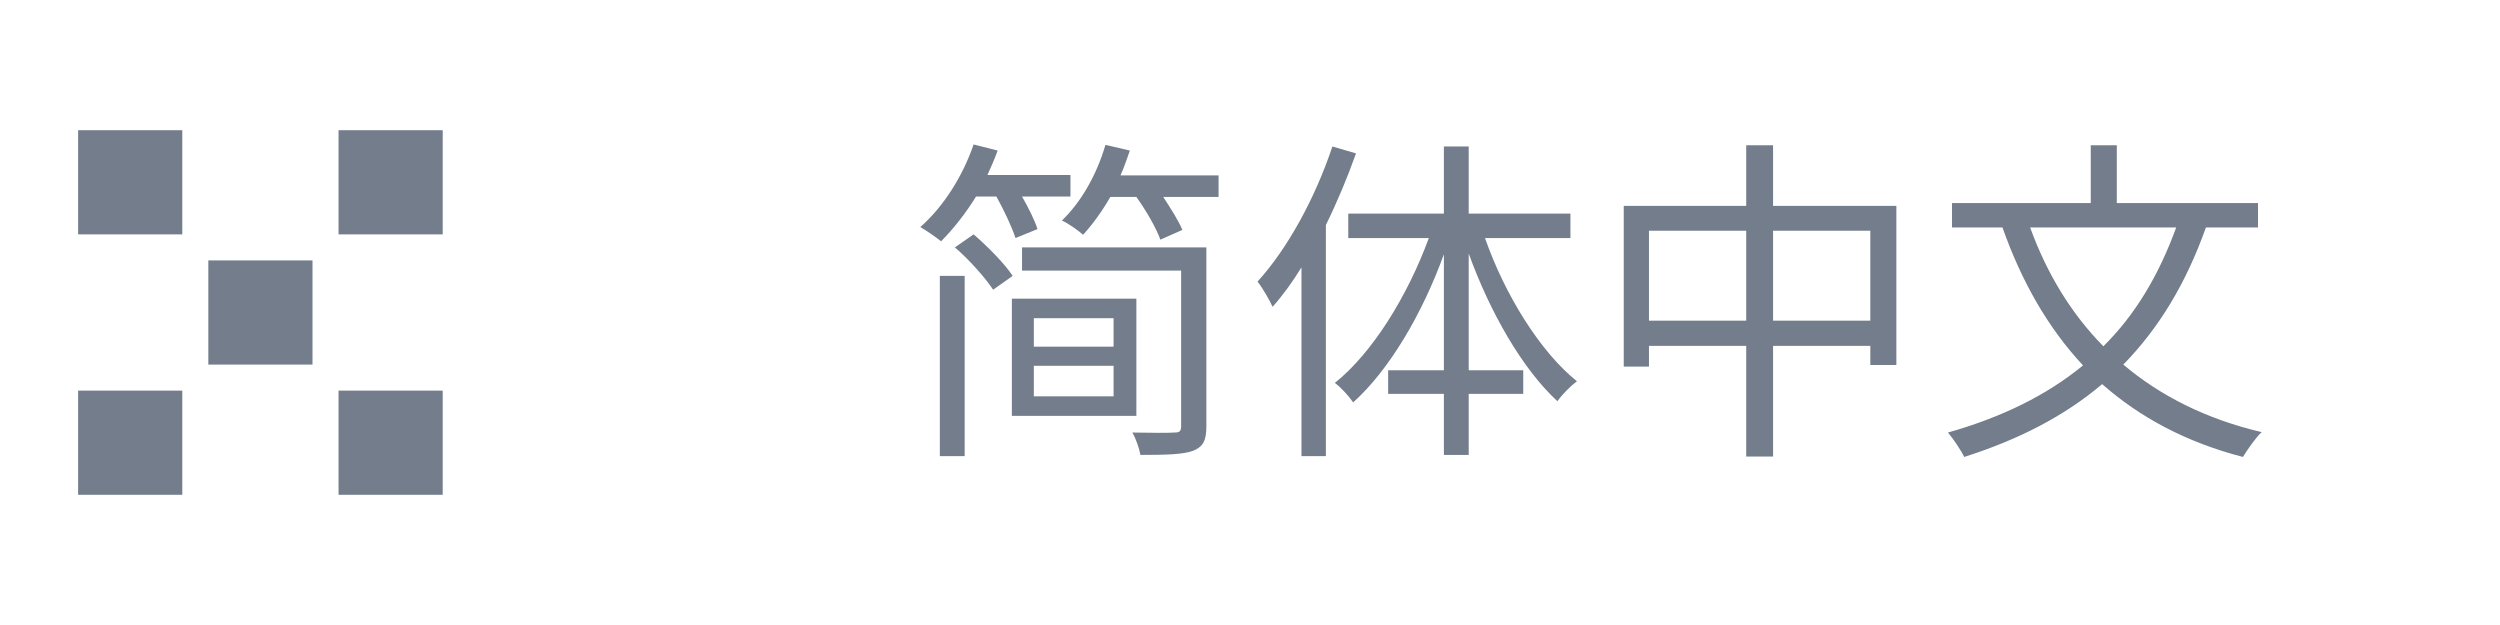
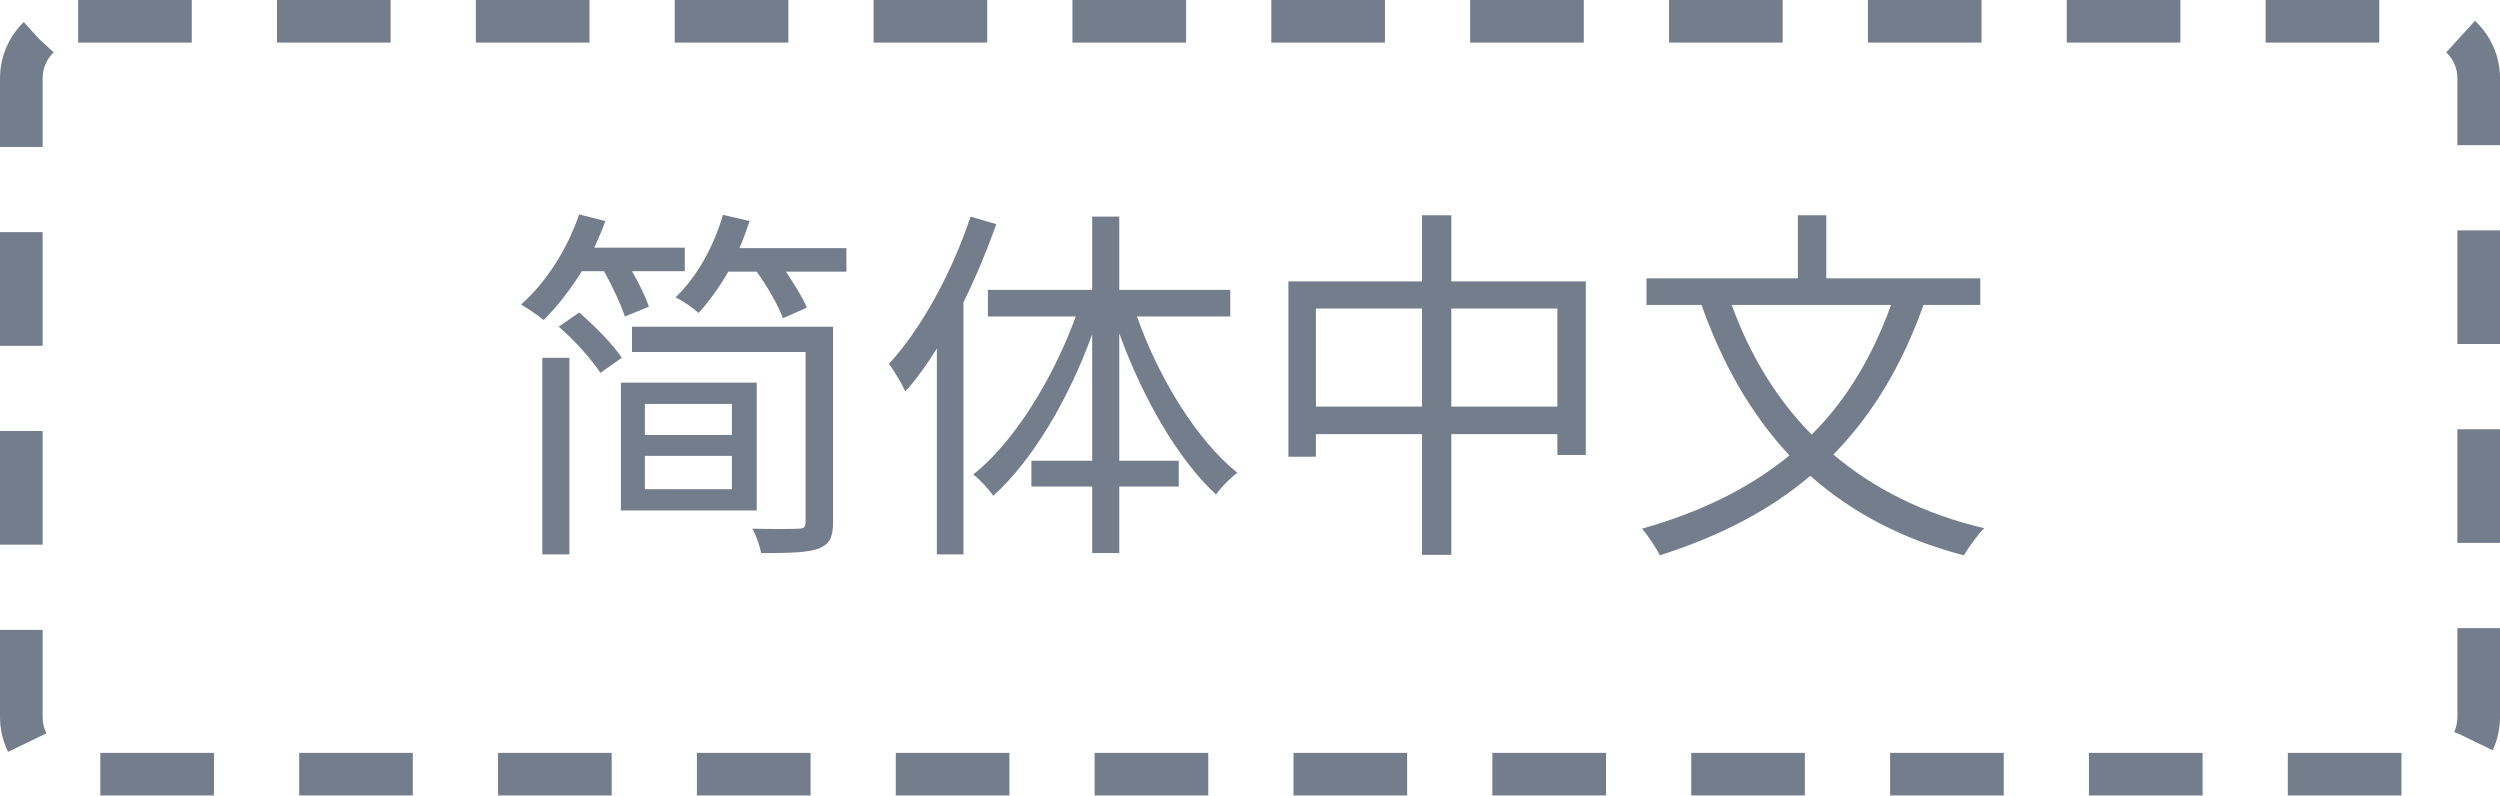
- <svg xmlns="http://www.w3.org/2000/svg" width="96" height="24" viewBox="0 0 96 24" role="img" aria-label="简体中文">
-   <g fill="#737D8B">
-     <rect x="3" y="5" width="4" height="4" />
-     <rect x="13" y="5" width="4" height="4" />
-     <rect x="8" y="10" width="4" height="4" />
-     <rect x="3" y="15" width="4" height="4" />
-     <rect x="13" y="15" width="4" height="4" />
-   </g>
-   <text x="61" y="16.5" fill="#737D8B" font-family="ui-monospace, SFMono-Regular, Menlo, Monaco, Consolas, 'PingFang SC', monospace" font-size="13" font-weight="500" letter-spacing="0.2" text-anchor="middle">简体中文</text>
+ <svg xmlns="http://www.w3.org/2000/svg" width="88" height="28" viewBox="0 0 88 28" role="img" aria-label="简体中文">
+   <rect x="0.75" y="0.75" width="86.5" height="26.5" rx="2" fill="none" stroke="#737D8B" stroke-width="1.5" stroke-dasharray="4 3" />
+   <text x="44" y="18.5" fill="#737D8B" font-family="ui-monospace, SFMono-Regular, Menlo, Monaco, Consolas, 'PingFang SC', monospace" font-size="13" font-weight="500" letter-spacing="0.2" text-anchor="middle">简体中文</text>
</svg>
